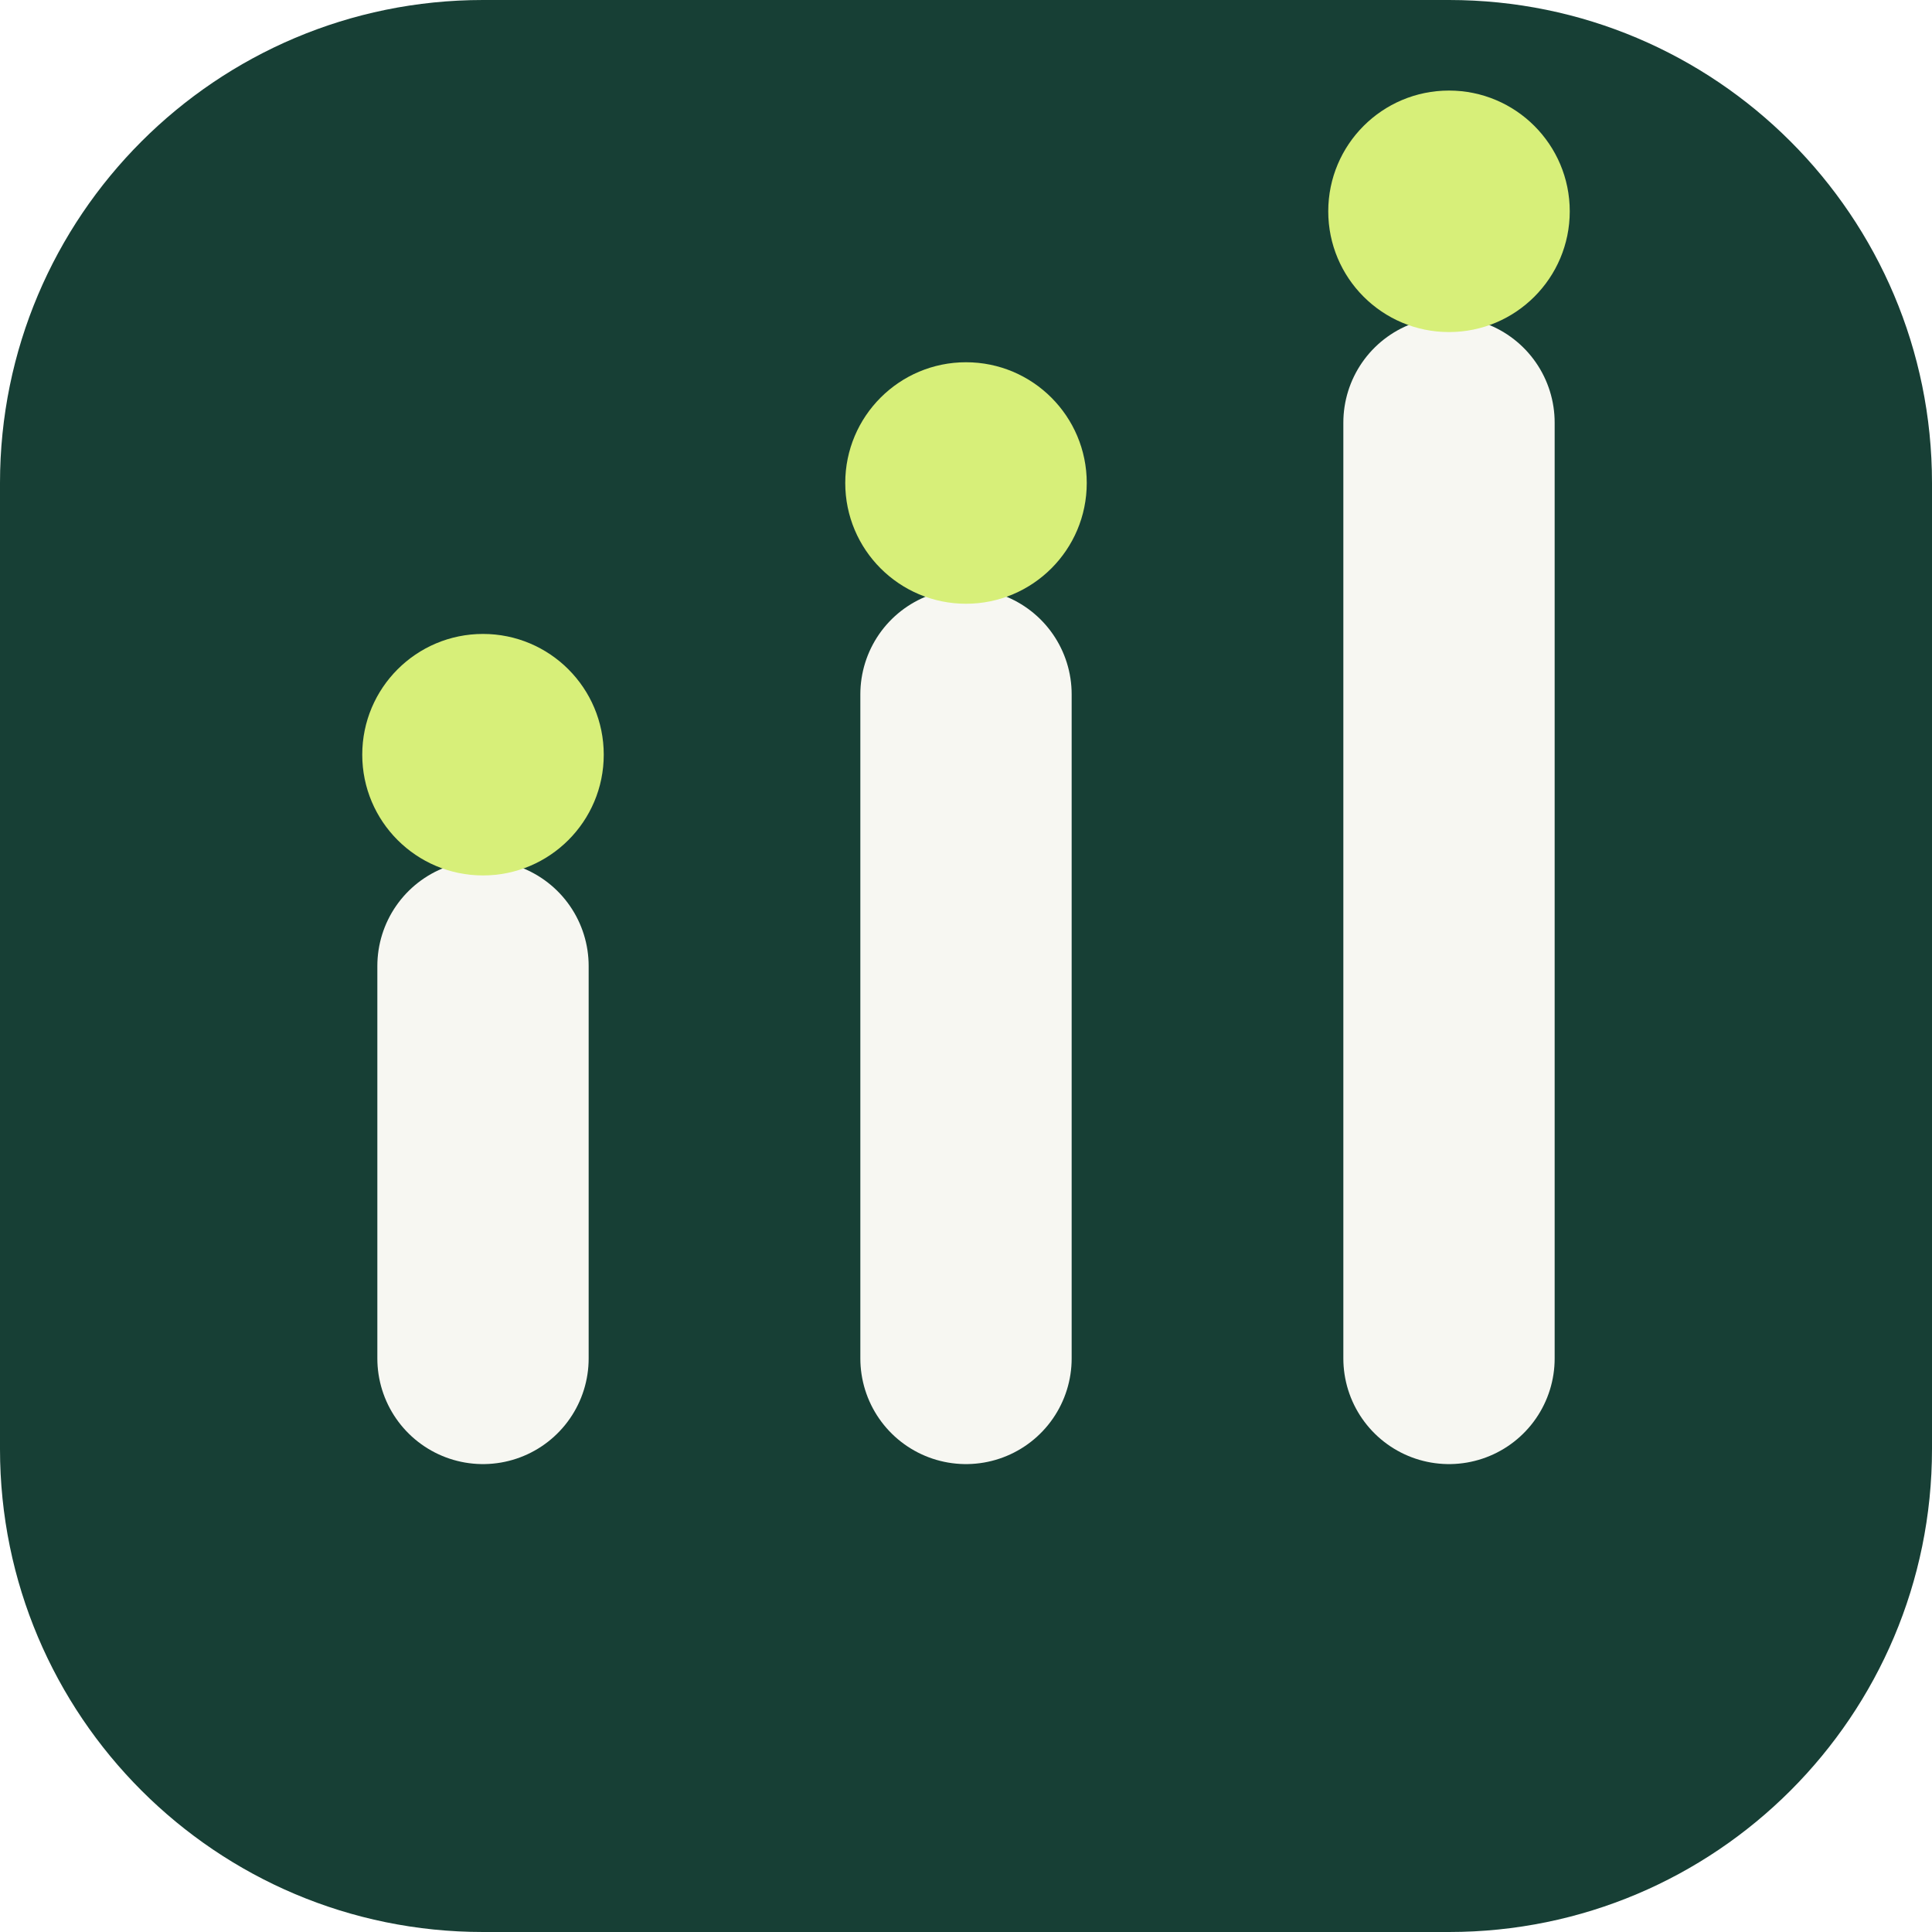
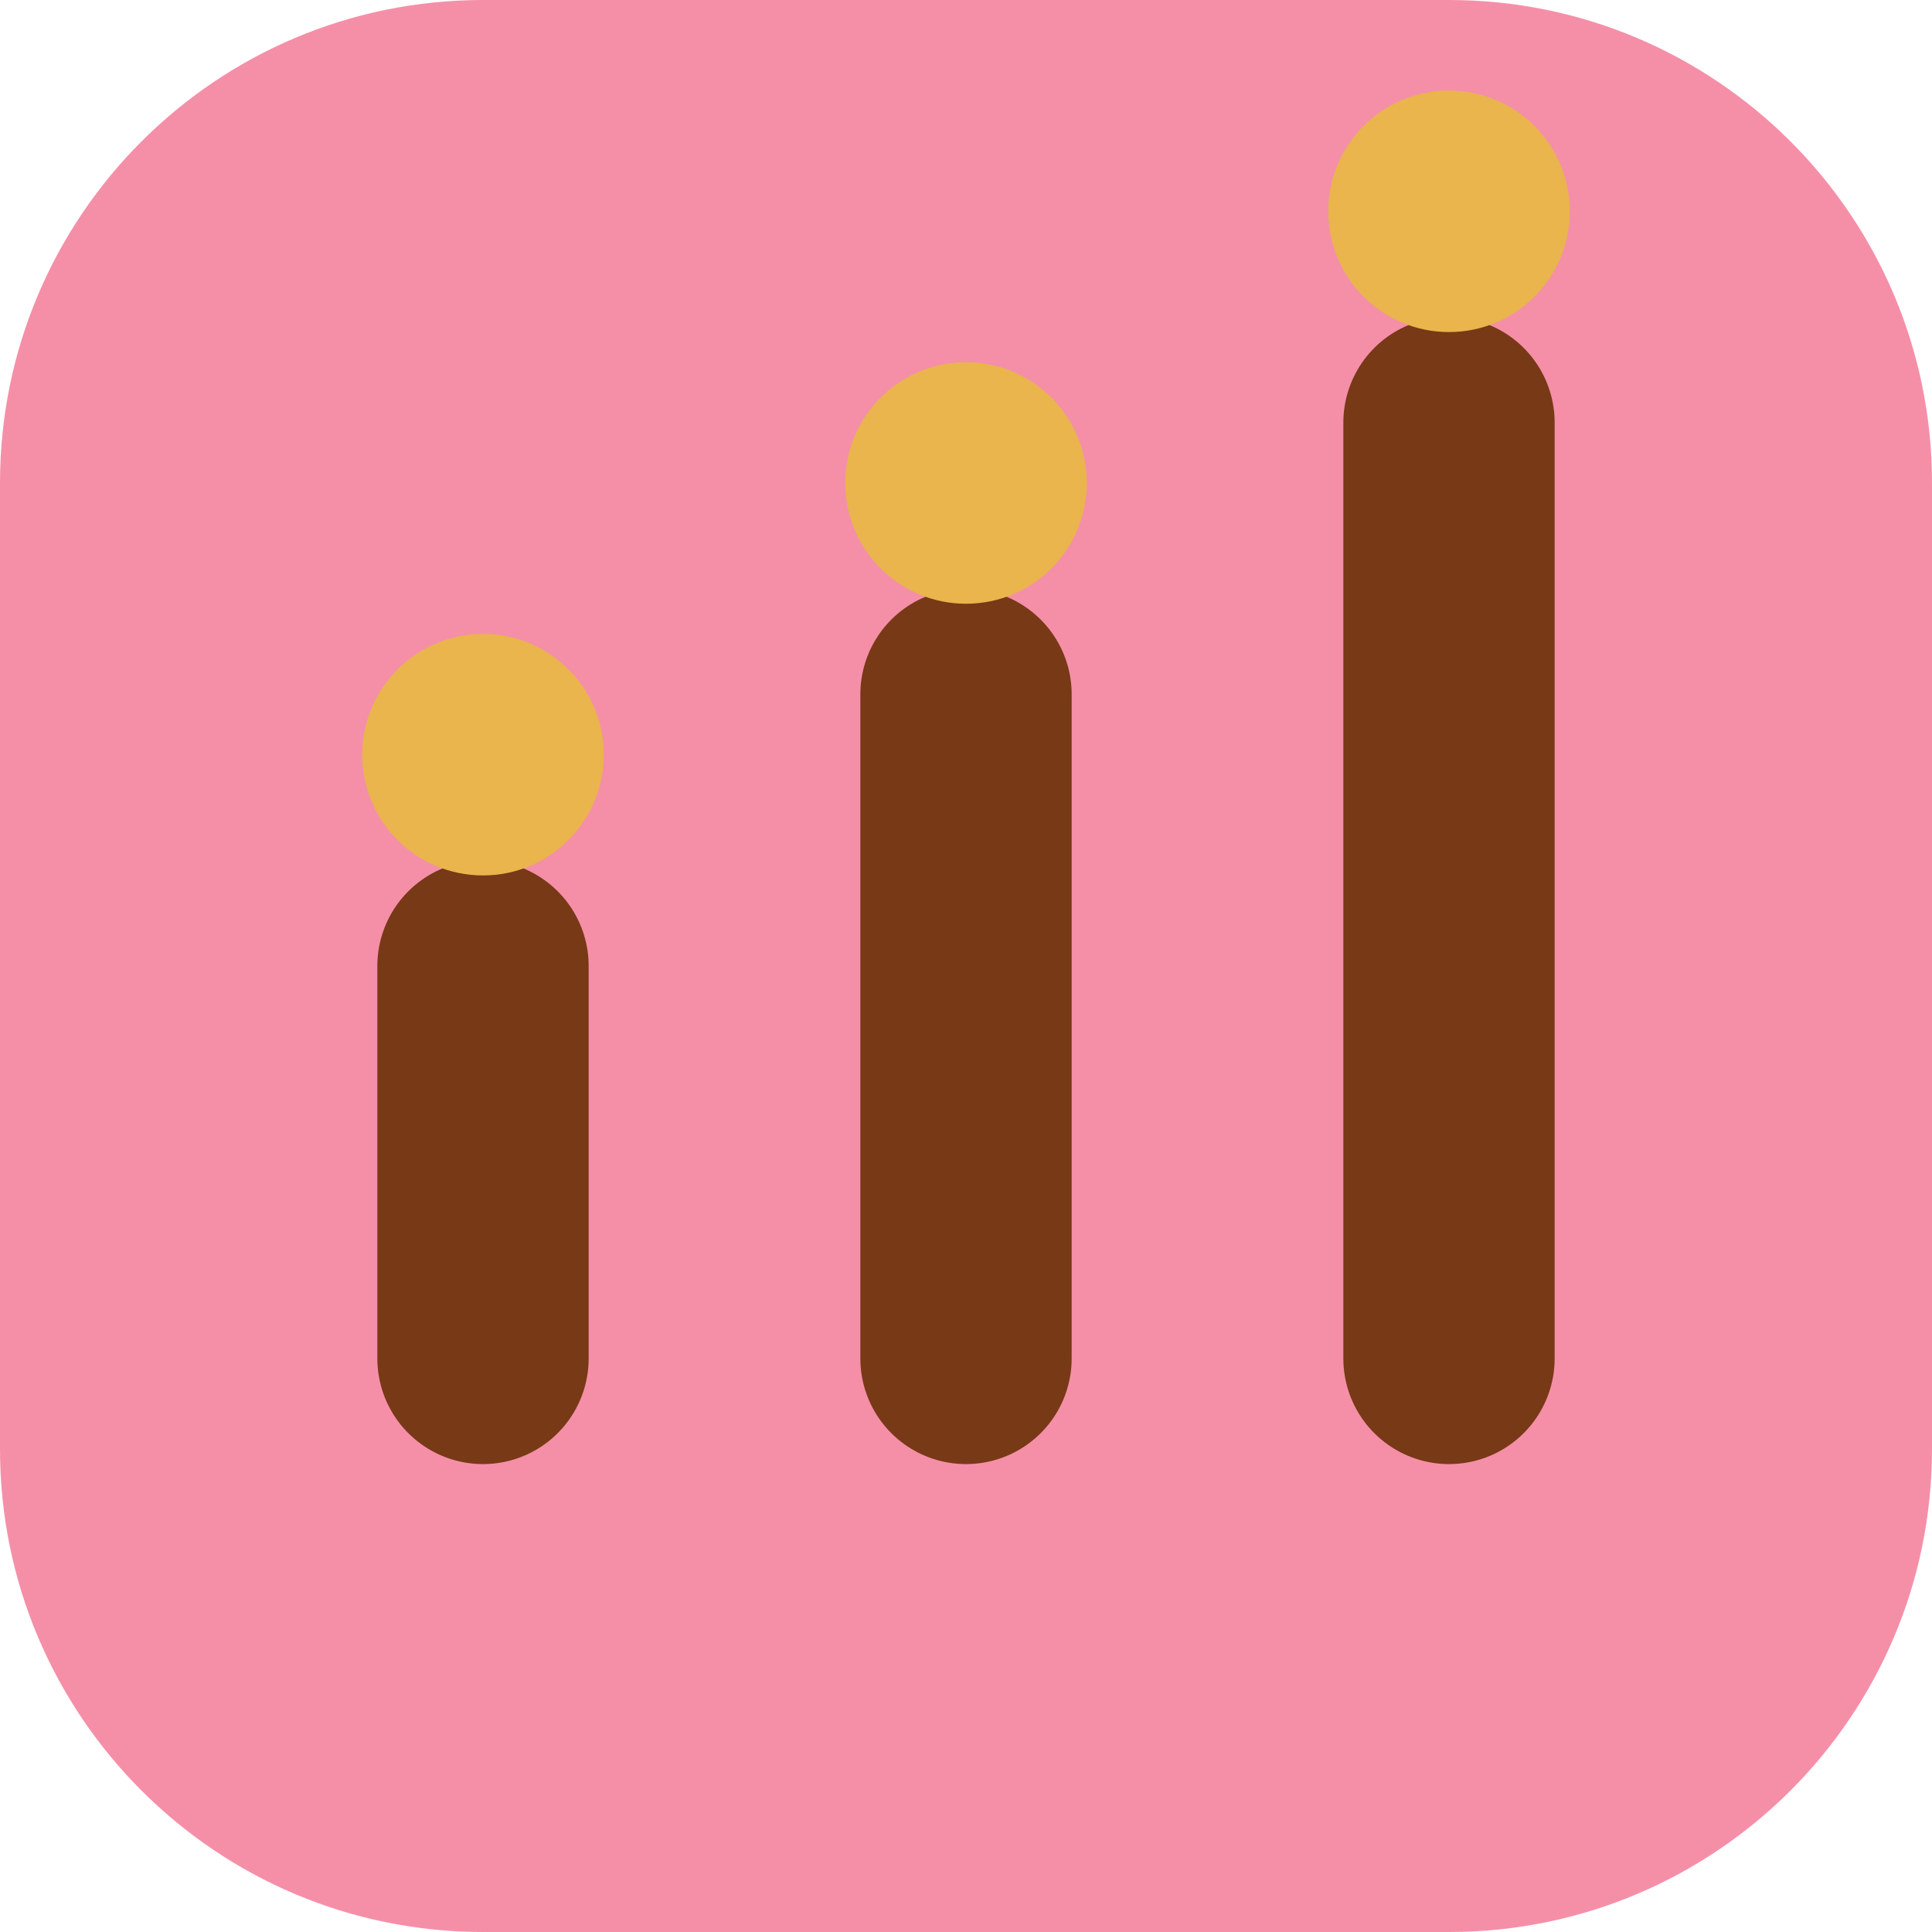
<svg xmlns="http://www.w3.org/2000/svg" viewBox="0 0 64 64">
-   <rect width="64" height="64" rx="16" fill="#173f35" />
-   <path d="M16 45V32M32 45V23M48 45V14" fill="none" stroke="#f7f7f2" stroke-width="7" stroke-linecap="round" />
-   <circle cx="16" cy="25" r="4" fill="#d7ef79" />
-   <circle cx="32" cy="16" r="4" fill="#d7ef79" />
-   <circle cx="48" cy="7" r="4" fill="#d7ef79" />
+   <rect width="64" height="64" rx="16" fill="#f58fa8" />
+   <path d="M16 45V32M32 45V23M48 45V14" fill="none" stroke="#783916" stroke-width="7" stroke-linecap="round" />
+   <circle cx="16" cy="25" r="4" fill="#e9b54c" />
+   <circle cx="32" cy="16" r="4" fill="#e9b54c" />
+   <circle cx="48" cy="7" r="4" fill="#e9b54c" />
</svg>
